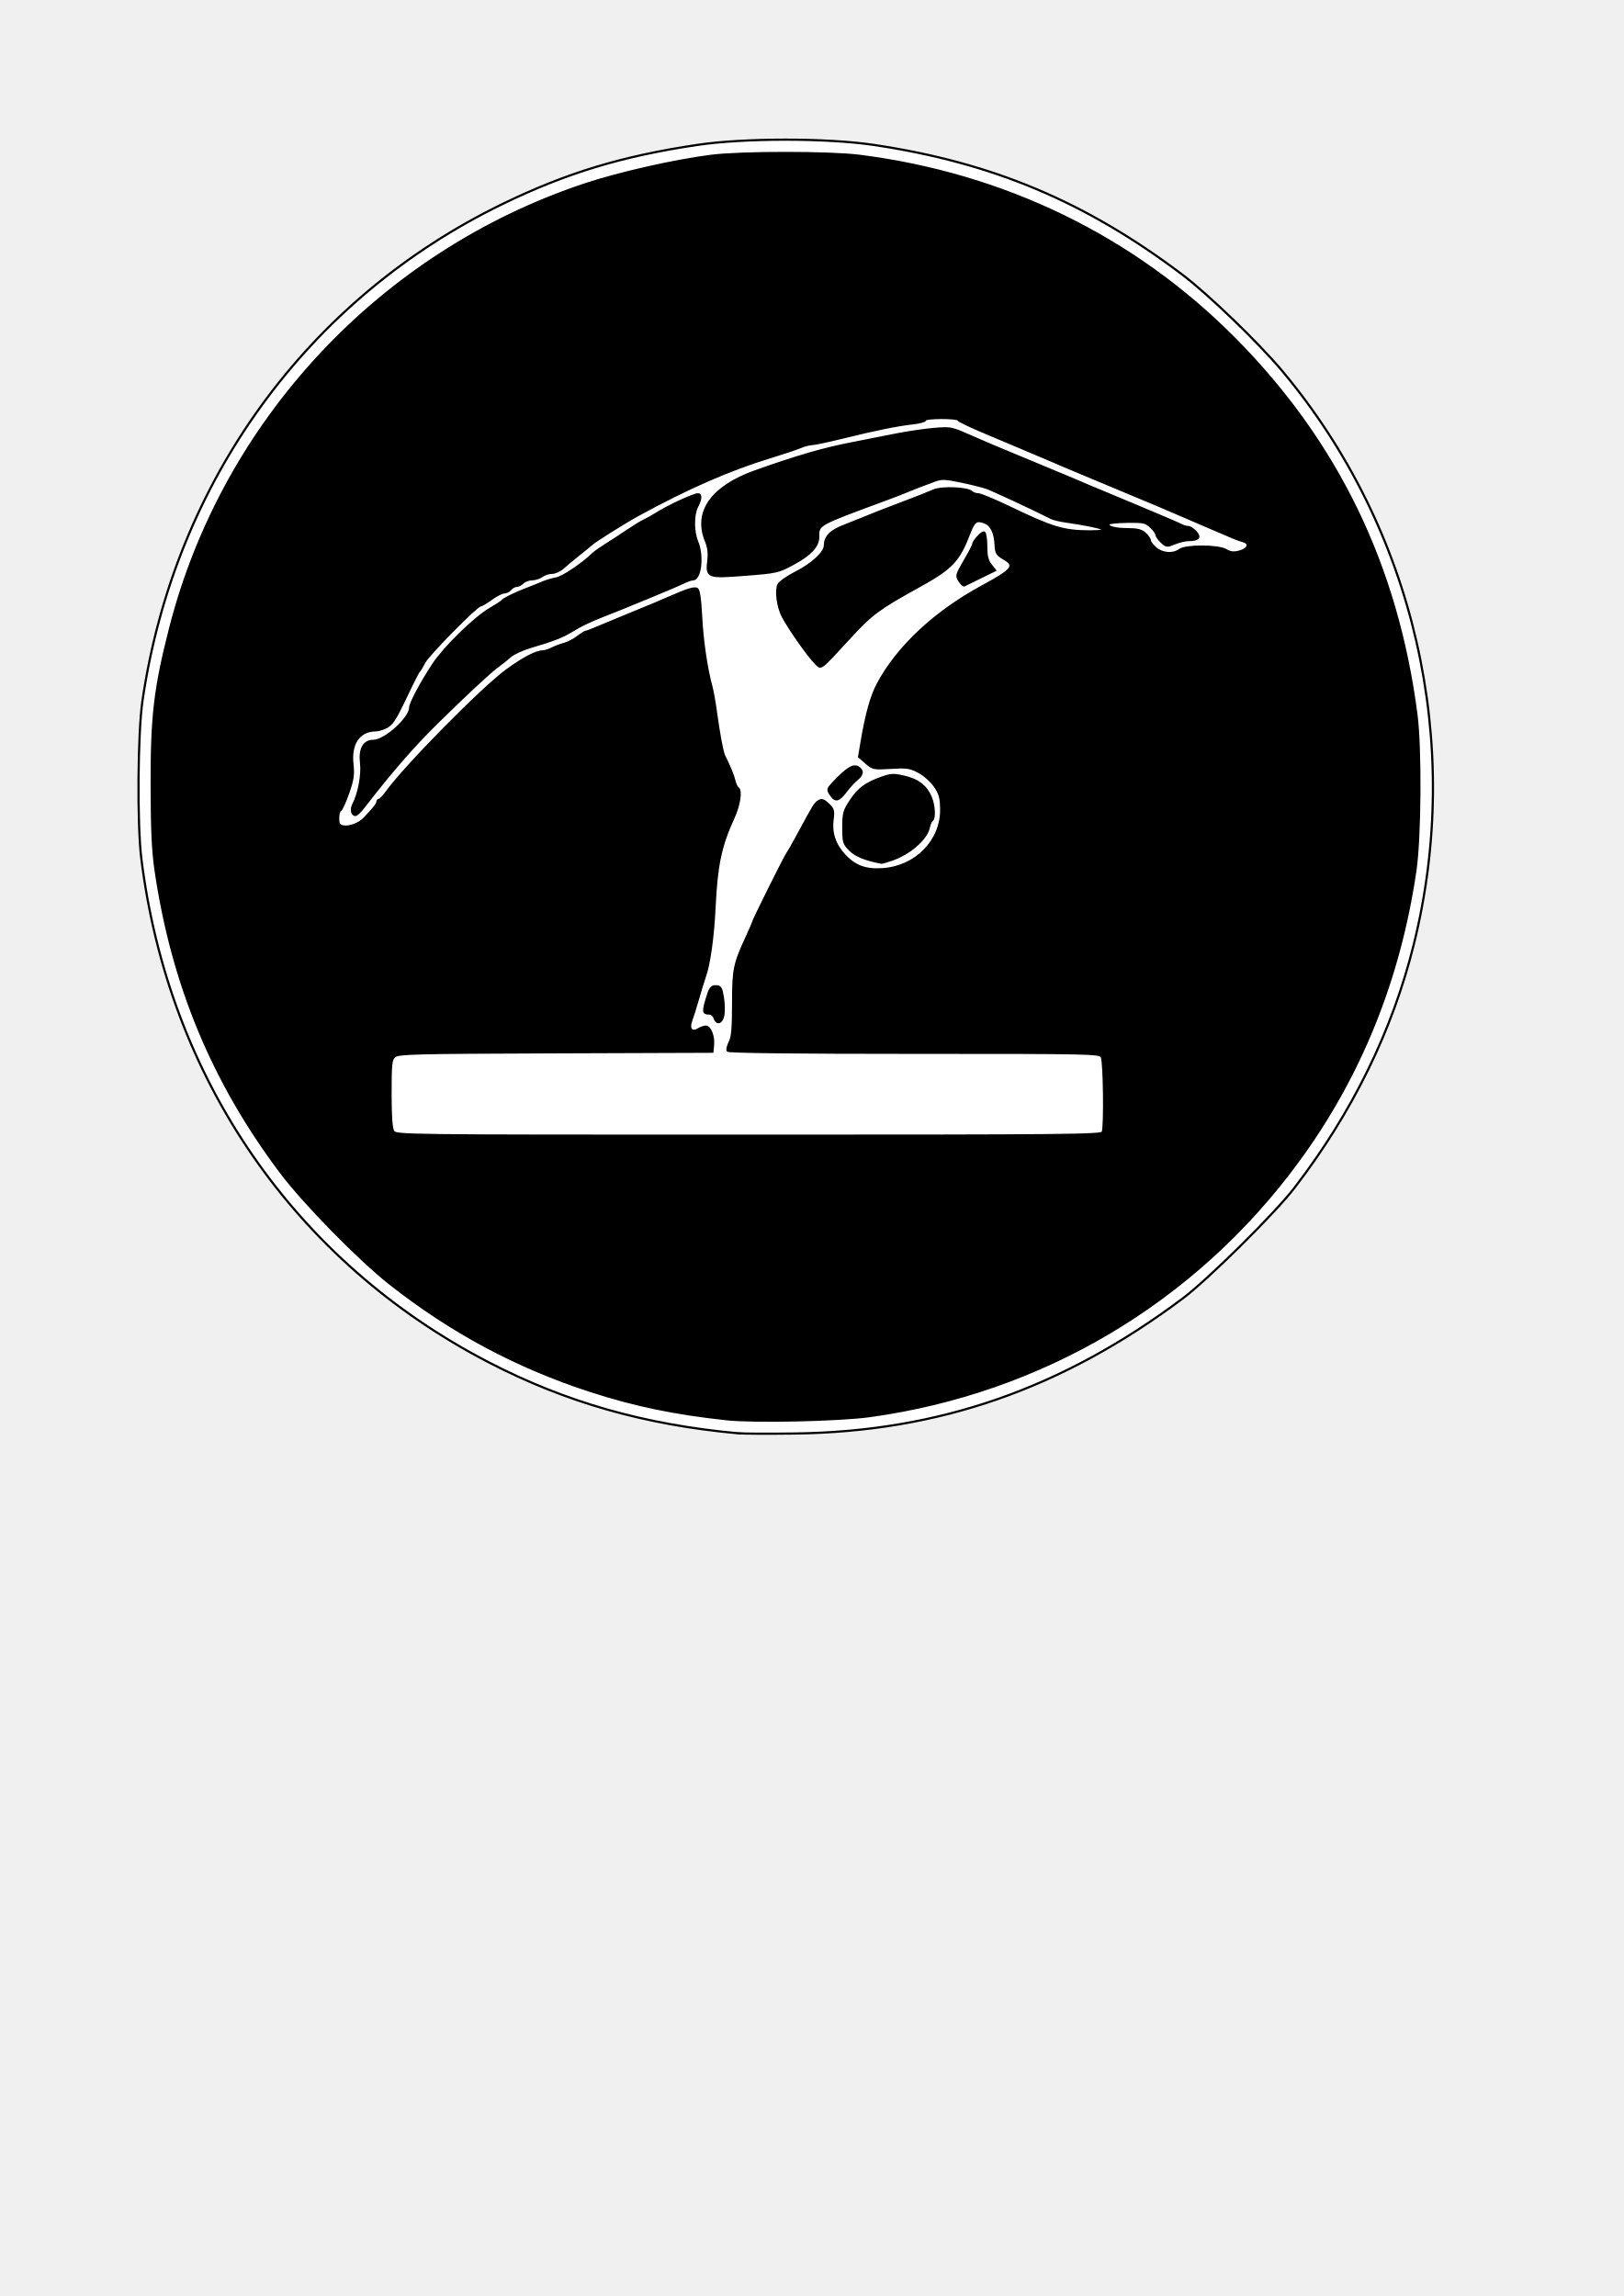
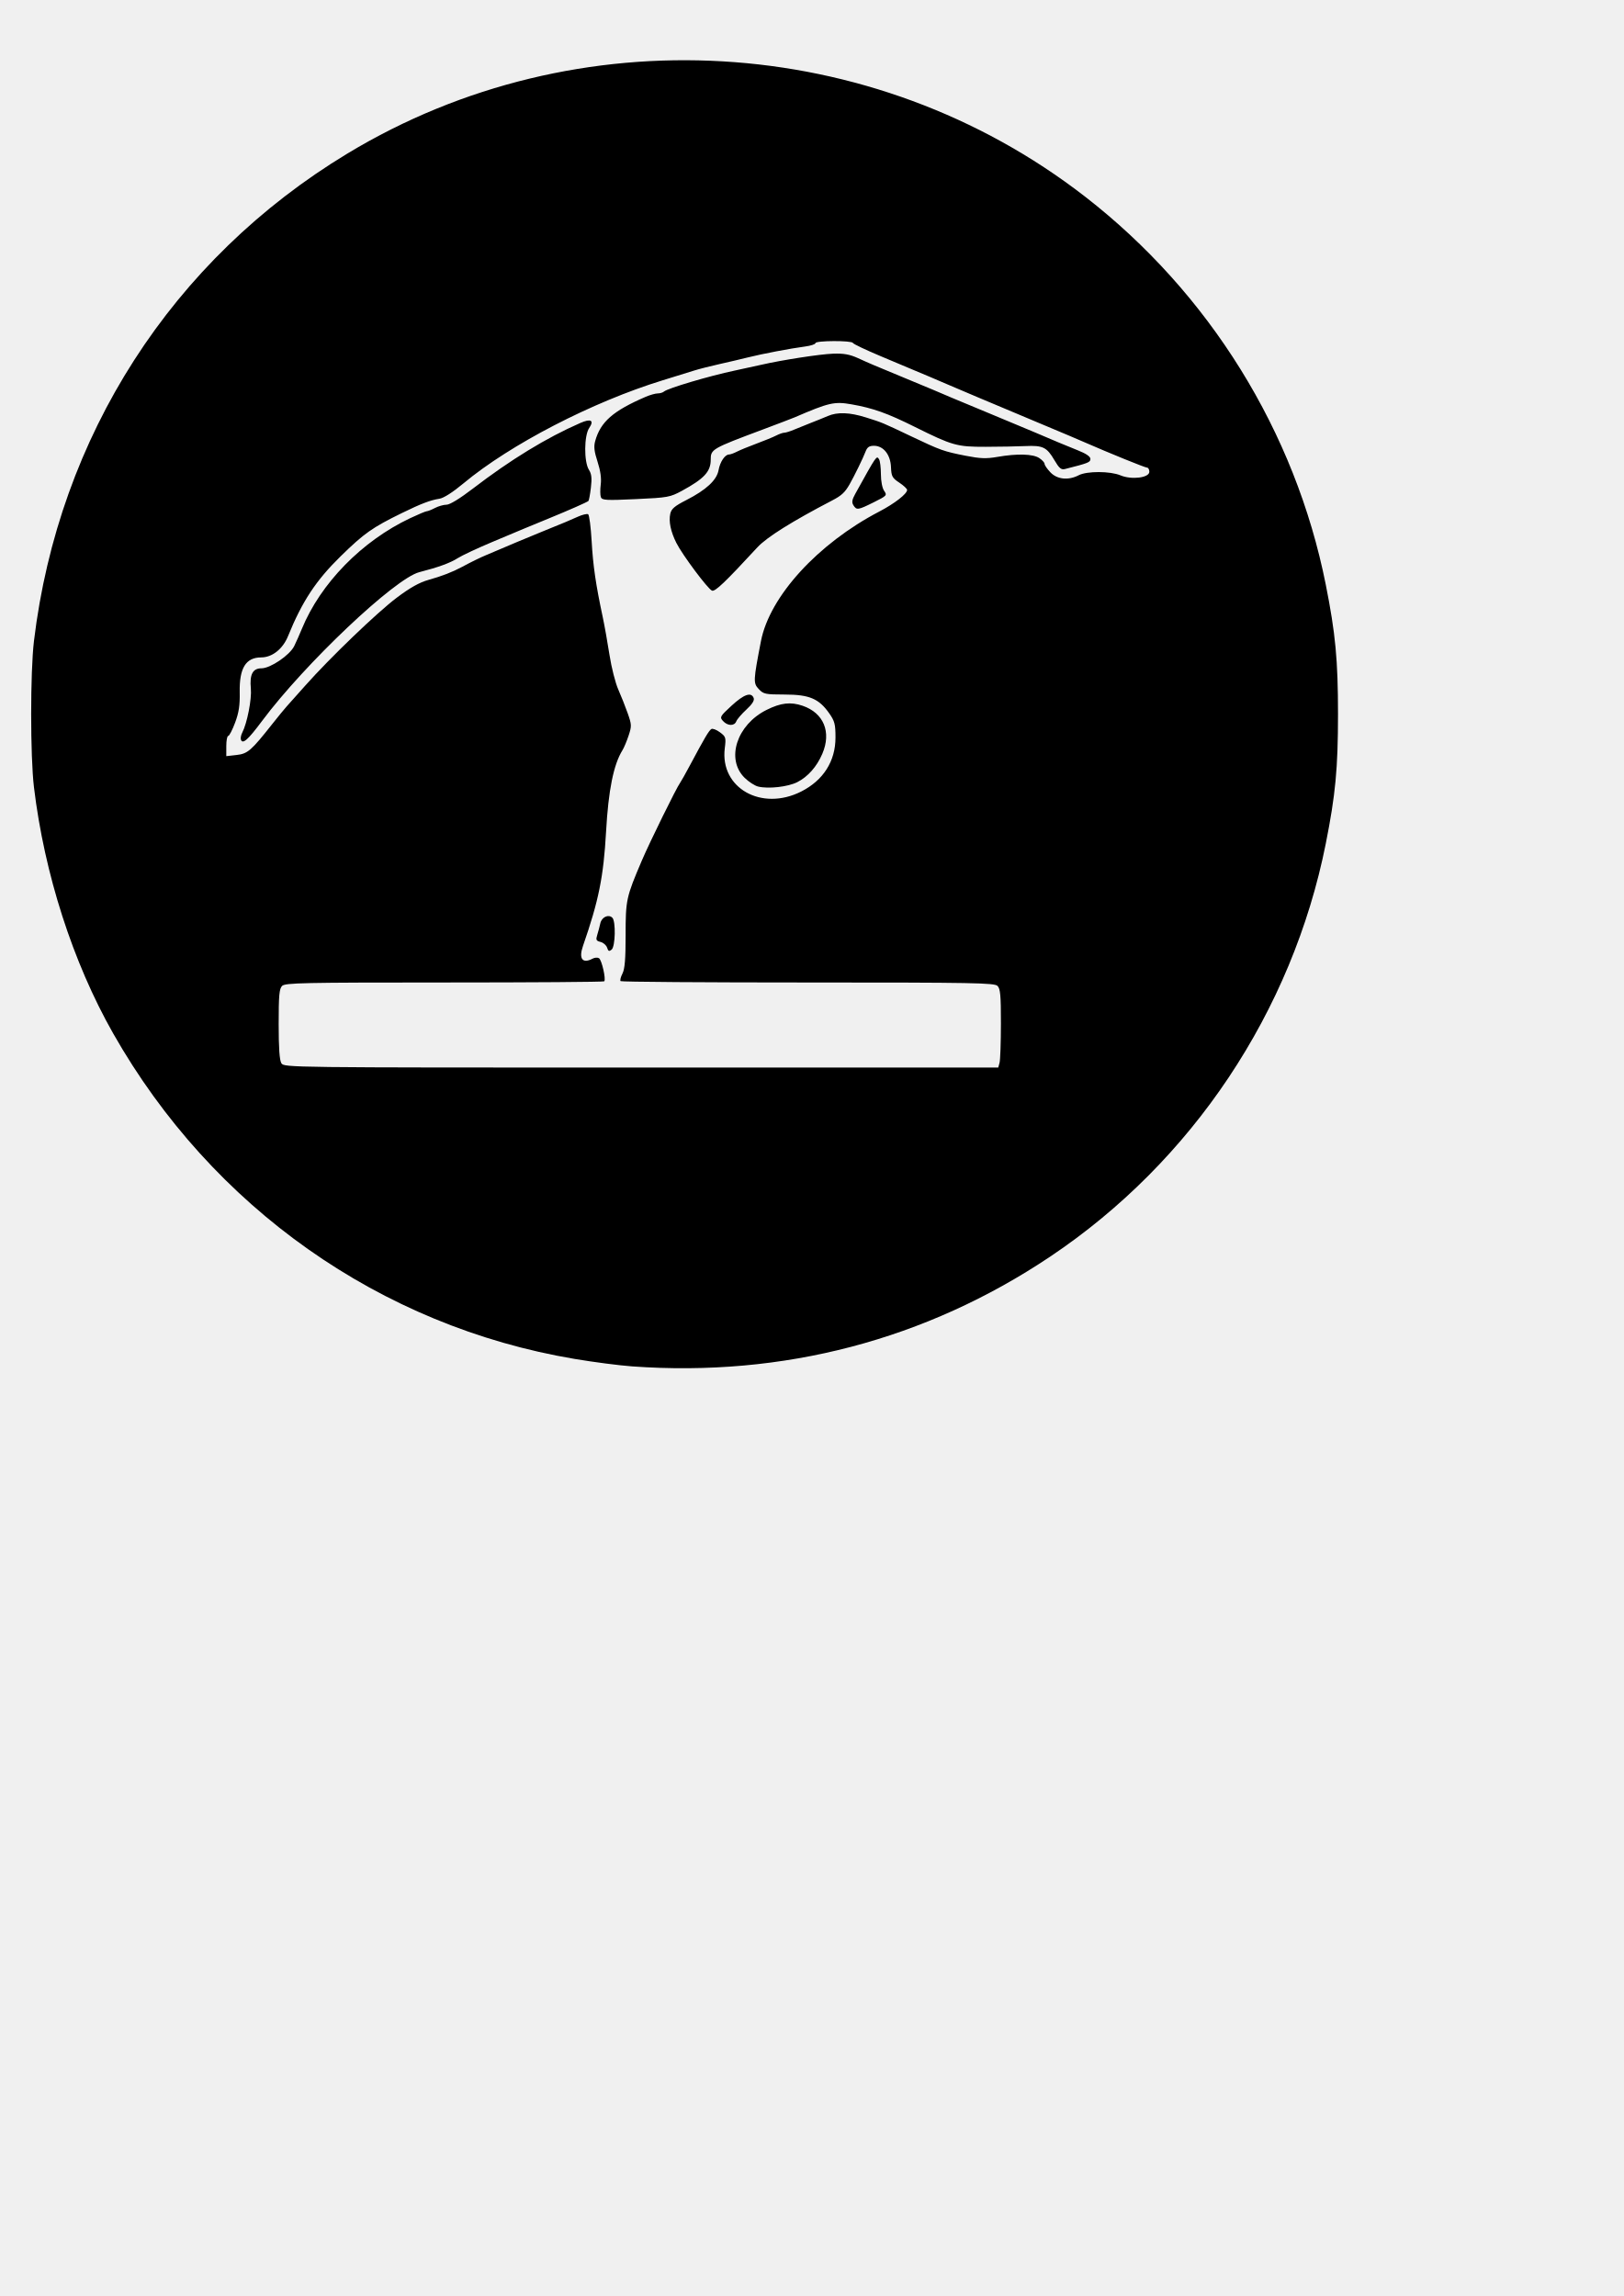
<svg xmlns="http://www.w3.org/2000/svg" width="744.094" height="1052.362" id="svg2" version="1.1">
  <defs id="defs4">
    <linearGradient id="linearGradient5483">
      <stop style="stop-color:#008588;stop-opacity:1;" offset="0" id="stop5485" />
      <stop id="stop5493" offset="0.25" style="stop-color:#108888;stop-opacity:1;" />
      <stop id="stop5491" offset="0.5" style="stop-color:#208c8c;stop-opacity:0.741;" />
      <stop style="stop-color:#ffffff;stop-opacity:1;" offset="1" id="stop5487" />
    </linearGradient>
  </defs>
  <g id="layer1" transform="translate(0,-2.5390623e-6)">
-     <path style="fill:#000000;stroke:none" d="m 337.963,656.918 c -42.71,-3.948 -78.631,-14.19 -114,-32.506 -88.795,-45.981 -146.716,-129.976 -159.198,-230.861 -1.961,-15.847 -1.651,-57.554 0.538,-72.5 14.685,-100.25 75.596,-184.209 165.139,-227.626 29.229,-14.172 54.59,-21.863 89.021,-26.997 21.617,-3.223 59.383,-3.223 81,0 54.416,8.113 97.015,26.018 141.253,59.374 11.895,8.969 35.058,31.29 45.853,44.187 60.736,72.558 83.219,170.572 60.313,262.926 -9.836,39.659 -28.227,77.149 -54.763,111.636 -8.972,11.66 -39.59,41.953 -51.157,50.613 -55.187,41.319 -111.617,60.99 -177.5,61.874 -12.1,0.162 -24.025,0.108 -26.5,-0.121 z" id="path4186-2" />
-     <path style="fill:#ffffff;stroke:#000000" d="m 337.967,656.92 c -42.71,-3.948 -78.631,-14.19 -114,-32.506 -88.795,-45.981 -146.716,-129.976 -159.198,-230.861 -1.961,-15.847 -1.651,-57.554 0.538,-72.5 14.685,-100.25 75.596,-184.209 165.139,-227.626 29.229,-14.172 54.59,-21.863 89.021,-26.997 21.617,-3.223 59.383,-3.223 81,0 54.416,8.113 97.015,26.018 141.253,59.374 11.895,8.969 35.058,31.29 45.853,44.187 60.736,72.558 83.219,170.572 60.313,262.926 -9.836,39.659 -28.227,77.149 -54.763,111.636 -8.972,11.66 -39.59,41.953 -51.157,50.613 -55.187,41.319 -111.617,60.99 -177.5,61.874 -12.1,0.162 -24.025,0.108 -26.5,-0.121 z m 60.5,-7.839 c 79.032,-10.843 149.074,-52.45 196.166,-116.527 28.647,-38.979 46.693,-83.599 53.992,-133.5 2.224,-15.201 2.501,-55.893 0.487,-71.5 -8.801,-68.2 -36.338,-125.048 -83.613,-172.612 -45.966,-46.247 -105.211,-75.094 -171.532,-83.522 -13.7,-1.741 -54.233,-1.746 -68,-0.01 -16.784,2.118 -42.315,7.897 -58.062,13.143 -93.559,31.169 -165.723,108.477 -189.961,203.5 -6.982,27.373 -8.484,40.109 -8.431,71.5 0.035,20.863 0.472,30.396 1.81,39.5 7.669,52.201 26.178,96.818 57.399,138.362 10.51,13.986 35.864,39.844 49.947,50.941 28.072,22.12 58.053,38.18 91.73,49.136 20.359,6.624 38.569,10.409 62.568,13.007 12.537,1.357 51.408,0.515 65.5,-1.418 z m -218.26,-130.514 c -0.847,-1.357 -1.24,-6.855 -1.24,-17.345 0,-13.586 0.21,-15.549 1.821,-17.007 1.651,-1.494 8.565,-1.672 73.75,-1.905 l 71.929,-0.257 0.299,-3.056 c 0.391,-3.993 -1.343,-8.444 -3.288,-8.444 -0.846,0 -2.421,0.551 -3.5,1.225 -2.942,1.837 -4.64,-0.223 -3.23,-3.919 0.589,-1.543 2.037,-6.181 3.219,-10.306 1.182,-4.125 2.562,-8.625 3.066,-10 1.992,-5.429 3.78,-18.201 4.41,-31.517 0.927,-19.576 2.744,-28.194 8.686,-41.192 2.781,-6.085 3.711,-12.634 1.948,-13.723 -0.489,-0.302 -1.18,-1.791 -1.535,-3.309 -0.569,-2.435 -1.984,-5.887 -4.691,-11.444 -0.882,-1.811 -2.432,-10.163 -3.922,-21.139 -0.51,-3.753 -1.371,-8.478 -1.913,-10.5 -2.333,-8.694 -4.096,-20.717 -4.709,-32.121 -0.48,-8.919 -1.027,-12.382 -2.018,-12.762 -1.322,-0.507 -4.434,0.432 -11.059,3.34 -5.969,2.62 -9.702,4.184 -21.265,8.91 -6.325,2.585 -12.918,5.32 -14.651,6.078 -1.733,0.758 -3.451,1.378 -3.817,1.378 -0.366,0 -2.098,1.09 -3.849,2.422 -1.751,1.332 -4.503,2.752 -6.117,3.155 -1.613,0.403 -4.088,1.335 -5.5,2.072 -1.412,0.737 -3.299,1.342 -4.194,1.345 -3.099,0.012 -9.033,3.111 -16.686,8.713 -11.368,8.322 -46.619,44.108 -55.096,55.932 -1.325,1.849 -2.788,3.361 -3.25,3.361 -0.462,0 -0.84,0.45 -0.84,1 0,0.55 -0.921,2.013 -2.046,3.25 -1.125,1.238 -2.813,3.092 -3.75,4.122 -2.379,2.614 -6.923,4.404 -9.788,3.857 -1.973,-0.377 -2.416,-1.067 -2.416,-3.762 0,-1.815 0.439,-3.45 0.976,-3.634 0.537,-0.183 2.156,-3.708 3.598,-7.833 2.159,-6.178 2.507,-8.513 1.975,-13.245 -1.056,-9.386 2.924,-15.346 10.38,-15.541 1.886,-0.049 4.586,-0.937 6,-1.972 2.463,-1.804 3.499,-3.607 10.473,-18.241 1.704,-3.575 3.373,-6.725 3.708,-7 0.336,-0.275 1.417,-2.072 2.402,-3.994 1.803,-3.516 23.954,-26.006 25.615,-26.006 0.49,0 2.754,-1.35 5.032,-3 2.278,-1.65 4.919,-3 5.869,-3 0.95,0 2.288,-0.675 2.972,-1.5 0.685,-0.825 1.897,-1.5 2.694,-1.5 0.797,0 2.124,-0.675 2.949,-1.5 0.825,-0.825 2.705,-1.514 4.178,-1.532 1.473,-0.018 3.552,-0.693 4.62,-1.5 1.068,-0.807 3.097,-1.468 4.51,-1.468 1.413,0 3.689,-1.02 5.059,-2.266 1.369,-1.246 4.74,-4.059 7.49,-6.25 2.75,-2.191 5.225,-4.212 5.5,-4.492 1.322,-1.343 15.28,-10.118 21.5,-13.515 22.776,-12.442 41.797,-20.764 60.5,-26.468 5.775,-1.761 11.978,-3.834 13.784,-4.606 1.806,-0.772 4.182,-1.403 5.281,-1.403 1.098,0 7.27,-1.301 13.716,-2.891 15.421,-3.804 25.425,-5.843 32.469,-6.62 3.163,-0.349 5.75,-1.051 5.75,-1.562 0,-1.178 14.718,-1.231 15.167,-0.055 0.183,0.48 5.958,3.228 12.833,6.106 6.875,2.878 13.85,5.812 15.5,6.521 1.65,0.709 4.125,1.762 5.5,2.34 8.478,3.563 12.74,5.377 14.5,6.173 1.1,0.497 10.775,4.547 21.5,9 10.725,4.453 20.4,8.497 21.5,8.986 1.1,0.49 4.25,1.84 7,3 2.75,1.16 5.9,2.51 7,3 1.1,0.49 4.25,1.848 7,3.018 7.169,3.049 11.705,4.989 14,5.987 1.1,0.478 3.038,1.161 4.307,1.518 3.355,0.943 2.327,3.686 -1.778,4.75 -2.626,0.68 -4.121,0.514 -6.153,-0.687 -3.602,-2.128 -18.525,-2.166 -21.317,-0.054 -2.885,2.182 -7.848,1.812 -10.903,-0.814 -1.46,-1.255 -2.655,-2.812 -2.655,-3.461 0,-0.648 -0.985,-2.097 -2.189,-3.218 -1.698,-1.582 -3.546,-2.042 -8.25,-2.054 -5.925,-0.015 -9.697,-1.182 -8.309,-2.571 0.382,-0.382 4.267,-0.744 8.632,-0.804 7.104,-0.098 8.21,0.145 10.527,2.314 1.424,1.333 2.589,2.942 2.589,3.576 0,0.633 1.05,2.138 2.334,3.344 2.214,2.08 2.521,2.115 5.968,0.674 1.999,-0.835 4.886,-1.525 6.416,-1.534 4.548,-0.025 5.605,-1.261 3.245,-3.795 -1.122,-1.205 -2.704,-2.19 -3.515,-2.19 -0.811,0 -2.256,-0.438 -3.211,-0.974 -0.955,-0.536 -10.511,-4.626 -21.236,-9.09 -21.35,-8.885 -25.501,-10.627 -28.5,-11.961 -1.1,-0.489 -9.2,-3.864 -18,-7.5 -8.8,-3.636 -16.9,-7.006 -18,-7.489 -1.1,-0.482 -4.25,-1.835 -7,-3.004 -2.75,-1.17 -6.35,-2.736 -8,-3.48 -1.65,-0.744 -4.125,-1.492 -5.5,-1.661 -3.676,-0.454 -15.752,1.015 -26.806,3.26 -5.332,1.083 -13.069,2.615 -17.194,3.406 -13.39,2.567 -25.386,6.033 -44.847,12.96 -20.042,7.133 -28.157,18.707 -22.542,32.147 1.081,2.587 1.43,5.391 1.06,8.513 -0.944,7.966 -0.581,8.112 16.833,6.76 14.568,-1.131 15.201,-1.276 22.215,-5.078 7.679,-4.163 11.28,-8.036 11.28,-12.13 0,-5.977 -0.824,-5.517 31,-17.282 3.575,-1.321 7.4,-2.797 8.5,-3.28 2.225,-0.975 8.029,-3.221 13.778,-5.33 3.3,-1.211 4.819,-1.169 12,0.327 4.522,0.942 9.797,2.248 11.722,2.903 2.749,0.934 20.195,9.047 30.038,13.968 0.846,0.423 3.546,1.064 6,1.425 17.978,2.643 22.887,4.591 11.57,4.591 -12.122,0 -17.15,-1.508 -37.242,-11.167 -6.674,-3.208 -12.996,-5.833 -14.05,-5.833 -1.054,0 -2.375,-0.459 -2.937,-1.021 -1.878,-1.878 -13.701,-2.382 -17.457,-0.744 -3.363,1.467 -8.257,3.393 -15.672,6.168 -5.461,2.043 -14.439,5.568 -16.75,6.576 -1.1,0.48 -4.886,1.988 -8.414,3.351 -6.498,2.511 -8.98,5.052 -9.051,9.266 -0.053,3.142 -5.874,8.481 -13.418,12.306 -3.691,1.872 -7.194,4.306 -7.785,5.409 -1.41,2.634 -0.415,10.279 1.911,14.688 2.984,5.655 11.387,17.637 14.903,21.25 2.86,2.939 1.569,3.898 16.353,-12.152 9.514,-10.328 12.859,-12.779 31.5,-23.079 14.779,-8.166 17.942,-11.536 22.845,-24.338 2.089,-5.454 3.18,-6.193 7,-4.741 3.039,1.156 4.705,4.68 4.972,10.523 0.157,3.42 0.678,4.261 3.717,6.006 5.626,3.229 4.161,5.158 -9.535,12.548 -21.897,11.816 -39.149,27.907 -48.227,44.981 -2.949,5.547 -5.23,13.718 -7.367,26.4 l -1.163,6.9 3.203,2.796 c 3.079,2.688 3.519,2.776 11.379,2.288 7.184,-0.447 8.717,-0.228 12.634,1.804 2.452,1.272 5.764,4.175 7.362,6.452 2.412,3.438 2.926,5.219 3.034,10.5 0.294,14.474 -11.377,26.583 -26.688,27.691 -7.862,0.569 -12.881,-1.256 -17.631,-6.41 -4.512,-4.894 -6.286,-10.285 -5.439,-16.529 0.523,-3.86 0.276,-4.691 -2.045,-6.858 -2.057,-1.922 -3.007,-2.235 -4.306,-1.415 -1.732,1.093 -2.112,1.706 -9.213,14.882 -2.371,4.4 -4.71,8.511 -5.198,9.135 -1.026,1.314 -15.833,31.061 -15.833,31.81 0,0.275 -1.104,2.875 -2.452,5.777 -6.061,13.042 -6.547,15.349 -6.547,31.077 -4e-4,11.373 -0.357,15.489 -1.541,17.779 -0.847,1.639 -1.271,3.417 -0.941,3.95 0.38,0.615 31.693,0.971 85.506,0.971 82.921,0 84.93,0.045 85.941,1.934 1.1,2.056 1.469,31.771 0.428,34.484 -0.55,1.433 -15.776,1.582 -162.259,1.582 -160.201,0 -161.664,-0.018 -162.893,-1.986 z m 151.279,-53.266 c 0.336,-1.788 0.233,-5.501 -0.228,-8.25 -0.736,-4.388 -1.133,-4.998 -3.255,-4.998 -2.076,0 -2.656,0.805 -4.11,5.701 -1.789,6.027 -1.656,6.799 1.173,6.799 0.971,0 2.052,0.9 2.401,2 0.985,3.104 3.34,2.37 4.019,-1.252 z m 77.289,-71.278 c 8.162,-2.843 15.762,-9.485 16.867,-14.741 0.32,-1.524 0.974,-3.013 1.453,-3.309 1.339,-0.828 1.033,-6.788 -0.542,-10.548 -2.119,-5.059 -5.838,-7.96 -12.053,-9.405 -4.888,-1.136 -6.179,-1.088 -10.311,0.387 -7.457,2.661 -10.67,5.022 -14.322,10.523 -3.083,4.643 -3.401,5.802 -3.401,12.355 0,6.748 0.206,7.437 3.092,10.322 2.633,2.633 7.006,4.4 14.408,5.822 0.275,0.053 2.439,-0.579 4.808,-1.405 z m -242.101,-24.093 c 12.325,-15.99 22.455,-27.657 33.321,-38.377 12.837,-12.664 24.868,-23.862 28.112,-26.166 1.808,-1.284 4.428,-3.361 5.823,-4.617 1.395,-1.256 5.686,-3.207 9.536,-4.335 9.872,-2.894 14.472,-4.683 18.503,-7.197 4.02,-2.507 8.569,-4.685 14.998,-7.178 2.475,-0.96 5.4,-2.116 6.5,-2.569 1.1,-0.453 7.625,-3.126 14.5,-5.94 6.875,-2.814 13.774,-5.764 15.331,-6.557 1.557,-0.792 3.454,-1.441 4.215,-1.441 3.504,0 4.714,-10.741 1.954,-17.346 -1.918,-4.59 -1.915,-12.335 0.01,-16.018 1.766,-3.386 1.924,-5.636 0.395,-5.636 -1.977,0 -14.216,5.702 -19.401,9.04 -1.65,1.062 -3.987,2.367 -5.194,2.899 -1.207,0.533 -4.807,2.732 -8,4.887 -3.193,2.155 -7.647,5.061 -9.897,6.458 -2.25,1.397 -4.725,3.153 -5.5,3.902 -4.939,4.776 -14.015,10.871 -16.951,11.383 -1.903,0.332 -4.809,1.198 -6.459,1.925 -1.65,0.727 -5.025,2.086 -7.5,3.021 -5.072,1.916 -10.25,4.503 -11,5.496 -0.275,0.364 -2.689,1.934 -5.365,3.488 -6.985,4.058 -20.912,17.638 -26.023,25.375 -5.417,8.201 -10.612,17.925 -10.612,19.862 0,4.855 -11.485,15.264 -16.842,15.264 -4.411,0 -6.456,3.731 -5.653,10.313 0.631,5.176 -1.04,14.083 -3.508,18.694 -1.222,2.283 -0.717,4.993 0.93,4.993 0.544,0 2.245,-1.63 3.781,-3.623 z m 220.893,-7.127 c 1.561,-2.062 3.864,-4.57 5.119,-5.573 2.776,-2.219 2.917,-4.266 0.387,-5.62 -2.104,-1.126 -5.004,0.691 -10.816,6.776 -3.062,3.206 -3.137,3.471 -1.635,5.763 2.168,3.308 3.638,3.023 6.945,-1.347 z m 61.661,-98.097 6.761,-3.308 -2.011,-2.557 c -1.491,-1.895 -2.011,-4.06 -2.011,-8.363 0,-3.193 -0.414,-6.062 -0.92,-6.375 -0.893,-0.552 -5.08,3.959 -5.08,5.474 0,0.415 -1.772,3.787 -3.939,7.494 -3.749,6.416 -3.863,6.856 -2.361,9.148 0.868,1.324 1.853,2.27 2.188,2.101 0.336,-0.169 3.653,-1.795 7.372,-3.615 z" id="path4186" />
+     <path style="fill:#000000" d="m 289.664,626.273 c -5.797,-0.417 -17.634,-1.952 -26.304,-3.41 -89.025,-14.969 -166.179,-69.395 -211.498,-149.196 -18.459,-32.504 -31.53,-73.137 -36.3,-112.846 -1.704,-14.187 -1.704,-52.813 0,-67 11.289,-93.981 63.308,-174.885 143.679,-223.465 105.151,-63.557 240.762,-55.641 337.962,19.728 56.978,44.181 96.364,107.661 110.357,177.871 4.45,22.324 5.606,34.569 5.606,59.366 0,24.798 -1.156,37.042 -5.606,59.366 -15.346,76.993 -61.218,145.723 -126.357,189.323 -56.948,38.116 -122.25,55.253 -191.54,50.263 z m 168.41,-139.202 c 0.332,-1.238 0.609,-9.305 0.617,-17.929 0.011,-12.933 -0.262,-15.954 -1.558,-17.25 -1.404,-1.404 -10.656,-1.571 -86.833,-1.571 -46.894,0 -85.544,-0.282 -85.889,-0.627 -0.345,-0.345 0.03,-1.897 0.833,-3.45 1.088,-2.103 1.46,-6.608 1.46,-17.658 0,-16.165 0.26,-17.358 7.482,-34.265 3.577,-8.375 15.968,-33.551 17.472,-35.5 0.424,-0.55 2.57,-4.375 4.769,-8.5 6.395,-11.999 8.439,-15.457 9.555,-16.16 0.576,-0.363 2.344,0.299 3.928,1.471 2.72,2.01 2.845,2.423 2.232,7.327 -2.276,18.216 16.833,29.04 35.021,19.838 10.148,-5.134 15.716,-13.9 15.716,-24.741 0,-6.123 -0.369,-7.548 -2.88,-11.12 -4.728,-6.727 -9.116,-8.579 -20.372,-8.598 -8.914,-0.015 -9.738,-0.19 -11.927,-2.519 -2.548,-2.712 -2.498,-3.785 1.032,-21.997 3.968,-20.474 26.073,-44.676 54.211,-59.353 7.026,-3.665 12.76,-8.12 12.76,-9.913 0,-0.53 -1.621,-2.039 -3.602,-3.353 -3.218,-2.136 -3.621,-2.891 -3.789,-7.096 -0.228,-5.737 -3.459,-9.785 -7.809,-9.785 -2.192,0 -3.089,0.635 -3.884,2.75 -1.062,2.826 -5.094,11.086 -7.27,14.893 -2.138,3.74 -3.675,5.17 -7.965,7.403 -18.364,9.561 -30.014,16.862 -34.285,21.49 -14.808,16.041 -19.383,20.406 -20.812,19.858 -1.886,-0.724 -13.62,-16.445 -16.342,-21.894 -2.595,-5.195 -3.554,-9.802 -2.777,-13.339 0.497,-2.262 1.981,-3.532 7.306,-6.25 9.145,-4.668 14.009,-9.178 14.827,-13.752 0.682,-3.813 2.924,-7.155 4.807,-7.165 0.602,0 2.22,-0.587 3.595,-1.297 1.375,-0.71 5.425,-2.374 9,-3.697 3.575,-1.323 7.625,-2.987 9,-3.697 1.375,-0.71 3.047,-1.294 3.716,-1.297 0.669,0 2.694,-0.636 4.5,-1.405 1.806,-0.769 5.309,-2.181 7.784,-3.136 2.475,-0.955 5.918,-2.351 7.651,-3.101 4.405,-1.907 10.015,-1.701 17.469,0.64 7.549,2.372 7.447,2.329 20.88,8.723 13.352,6.356 14.776,6.864 24.782,8.835 6.733,1.326 9.461,1.426 14.582,0.535 9.051,-1.576 16.273,-1.381 19.171,0.518 1.356,0.888 2.465,2.101 2.465,2.695 0,0.594 1.209,2.342 2.687,3.885 3.105,3.241 8.25,3.761 12.949,1.311 3.764,-1.963 14.404,-1.935 19.146,0.051 5.089,2.131 13.218,1.115 13.218,-1.651 0,-1.048 -0.486,-1.906 -1.08,-1.906 -0.916,0 -16.901,-6.489 -28.92,-11.74 -1.925,-0.841 -4.85,-2.096 -6.5,-2.789 -38.956,-16.355 -54.641,-22.969 -57.5,-24.247 -1.925,-0.86 -4.963,-2.162 -6.75,-2.894 -1.788,-0.732 -4.713,-1.958 -6.5,-2.725 -1.788,-0.767 -8.875,-3.749 -15.75,-6.627 -6.875,-2.878 -12.65,-5.625 -12.833,-6.106 -0.452,-1.183 -17.167,-1.119 -17.167,0.065 0,0.516 -2.138,1.219 -4.75,1.562 -6.675,0.875 -19.74,3.367 -26.25,5.006 -3.025,0.762 -8.875,2.136 -13,3.053 -4.125,0.917 -9.3,2.236 -11.5,2.93 -2.2,0.694 -8.725,2.716 -14.5,4.493 -32.296,9.936 -69.91,29.403 -91.348,47.277 -4.892,4.078 -9.036,6.721 -11,7.016 -4.056,0.608 -8.465,2.29 -17.152,6.544 -13.616,6.668 -17.309,9.273 -28.071,19.803 -11.326,11.082 -17.652,20.683 -24.145,36.642 -2.394,5.885 -7.253,9.734 -12.287,9.734 -7.032,0 -10.056,4.88 -9.847,15.889 0.116,6.1 -0.379,9.376 -2.121,14.034 -1.25,3.342 -2.668,6.076 -3.151,6.076 -0.483,0 -0.878,2.083 -0.878,4.63 l 0,4.63 4.713,-0.531 c 5.107,-0.576 6.686,-1.949 16.454,-14.319 2.567,-3.25 5.492,-6.819 6.5,-7.932 1.008,-1.112 4.822,-5.387 8.474,-9.5 11.391,-12.827 32.975,-33.57 41.992,-40.357 6.073,-4.571 10.373,-6.984 14.5,-8.138 6.11,-1.708 11.109,-3.642 15.367,-5.944 4.011,-2.168 8.309,-4.276 11,-5.393 4.77,-1.98 12.51,-5.261 14.5,-6.146 1.1,-0.489 6.05,-2.535 11,-4.546 11.581,-4.706 12.291,-5.002 16.7,-6.978 2.035,-0.912 4.118,-1.399 4.629,-1.083 0.511,0.316 1.232,5.869 1.601,12.34 0.647,11.324 1.887,19.813 5.078,34.766 0.822,3.85 2.218,11.669 3.104,17.376 0.885,5.707 2.688,12.813 4.005,15.792 1.317,2.979 3.273,7.914 4.346,10.966 1.82,5.179 1.847,5.861 0.403,10.208 -0.851,2.562 -2.107,5.558 -2.791,6.658 -4.104,6.603 -6.46,18.268 -7.53,37.283 -1.171,20.811 -3.373,31.718 -10.608,52.53 -2.026,5.829 -0.181,8.226 4.433,5.757 0.956,-0.512 2.274,-0.599 2.928,-0.195 1.271,0.785 3.292,9.702 2.401,10.593 -0.292,0.292 -33.275,0.532 -73.293,0.532 -64.814,0 -72.934,0.172 -74.333,1.571 -1.297,1.297 -1.571,4.354 -1.571,17.514 0,10.955 0.388,16.564 1.24,17.929 1.23,1.969 2.696,1.986 164.883,1.986 l 163.643,0 0.603,-2.25 z m -179.852,-52.695 c -0.358,-1.128 -1.708,-2.316 -3.002,-2.64 -2.027,-0.509 -2.236,-0.956 -1.516,-3.252 0.459,-1.464 1.092,-3.846 1.407,-5.293 0.619,-2.847 3.76,-4.303 5.509,-2.554 1.641,1.641 1.379,13.195 -0.332,14.614 -1.131,0.938 -1.547,0.762 -2.067,-0.875 z m 69.191,-73.865 c -1.535,-0.379 -4.299,-2.168 -6.142,-3.974 -8.749,-8.577 -3.662,-24.346 10.056,-31.17 6.524,-3.246 10.994,-3.757 16.478,-1.886 9.696,3.309 13.297,12.08 9.039,22.015 -2.529,5.9 -6.587,10.503 -11.443,12.98 -4.269,2.178 -13.284,3.198 -17.988,2.035 z m -237.009,-21.496 c -0.236,-0.657 0.032,-2.086 0.595,-3.176 2.262,-4.377 4.421,-15.418 3.958,-20.239 -0.621,-6.464 0.854,-9.279 4.863,-9.279 4.101,0 12.962,-6.015 15.008,-10.188 0.893,-1.822 2.454,-5.337 3.468,-7.812 8.581,-20.941 27.577,-40.377 49.661,-50.81 3.714,-1.755 7.15,-3.19 7.636,-3.19 0.486,0 2.172,-0.672 3.747,-1.494 1.575,-0.822 3.964,-1.497 5.309,-1.5 1.495,0 6.157,-2.853 12,-7.335 17.387,-13.335 33.732,-23.322 49.316,-30.132 4.829,-2.11 6.423,-1.203 4.047,2.303 -2.363,3.488 -2.444,15.499 -0.129,19.157 1.214,1.918 1.424,3.83 0.903,8.216 -0.374,3.143 -0.882,5.883 -1.13,6.088 -0.752,0.621 -8.934,4.223 -18.451,8.121 -4.95,2.028 -9.9,4.067 -11,4.532 -1.1,0.464 -7.606,3.195 -14.459,6.068 -6.852,2.873 -14.052,6.245 -16,7.493 -3.395,2.176 -8.884,4.176 -17.597,6.414 -11.207,2.877 -52.485,41.95 -72.084,68.231 -6.459,8.661 -8.853,10.775 -9.66,8.532 z m 220.932,-8.549 c -1.595,-1.763 -1.402,-2.109 3.9,-7 5.698,-5.255 9.044,-6.415 10.154,-3.522 0.42,1.094 -0.67,2.818 -3.342,5.285 -2.181,2.014 -4.261,4.433 -4.623,5.376 -0.866,2.257 -3.985,2.186 -6.089,-0.14 z m 59.763,-98.882 c -0.844,-1.338 -0.648,-2.542 0.852,-5.25 9.894,-17.857 9.742,-17.637 10.9,-15.811 0.453,0.714 0.83,3.785 0.838,6.825 0.01,3.241 0.628,6.402 1.497,7.643 1.422,2.03 1.23,2.241 -4.766,5.223 -7.253,3.607 -7.855,3.695 -9.321,1.371 z m -115.734,-3.707 c -0.339,-0.882 -0.368,-3.506 -0.066,-5.83 0.366,-2.821 -0.119,-6.284 -1.46,-10.411 -1.536,-4.73 -1.79,-6.964 -1.08,-9.5 2.469,-8.811 8.168,-13.805 23.097,-20.241 2.008,-0.866 4.506,-1.574 5.55,-1.574 1.044,0 2.326,-0.379 2.849,-0.841 1.706,-1.511 20.671,-7.139 32.45,-9.63 4.125,-0.872 9.525,-2.052 12,-2.622 9.649,-2.221 27.053,-4.912 33.124,-5.123 4.841,-0.168 7.58,0.327 11.376,2.052 5.967,2.712 5.707,2.602 21.5,9.139 11.483,4.753 16.095,6.689 21.5,9.025 1.1,0.475 9.2,3.847 18,7.493 8.8,3.646 17.575,7.307 19.5,8.136 1.925,0.829 4.625,1.974 6,2.544 1.375,0.571 3.85,1.623 5.5,2.339 1.65,0.716 5.588,2.326 8.75,3.579 3.752,1.486 5.75,2.85 5.75,3.925 0,1.559 -0.89,1.913 -11.651,4.636 -1.745,0.441 -2.662,-0.328 -4.858,-4.076 -3.49,-5.956 -5.264,-6.813 -13.336,-6.44 -3.66,0.169 -11.83,0.319 -18.155,0.334 -13.159,0.03 -15.243,-0.556 -32.5,-9.143 -12.63,-6.285 -19.13,-8.598 -29.021,-10.33 -7.825,-1.37 -10.314,-0.799 -25.979,5.957 -1.1,0.474 -7.625,2.968 -14.5,5.542 -23.634,8.847 -24,9.059 -24,13.938 0,5.399 -3.06,8.697 -13.162,14.181 -5.47,2.97 -6.446,3.147 -21.149,3.83 -13.643,0.634 -15.485,0.532 -16.029,-0.887 z" id="path4188" />
  </g>
</svg>
